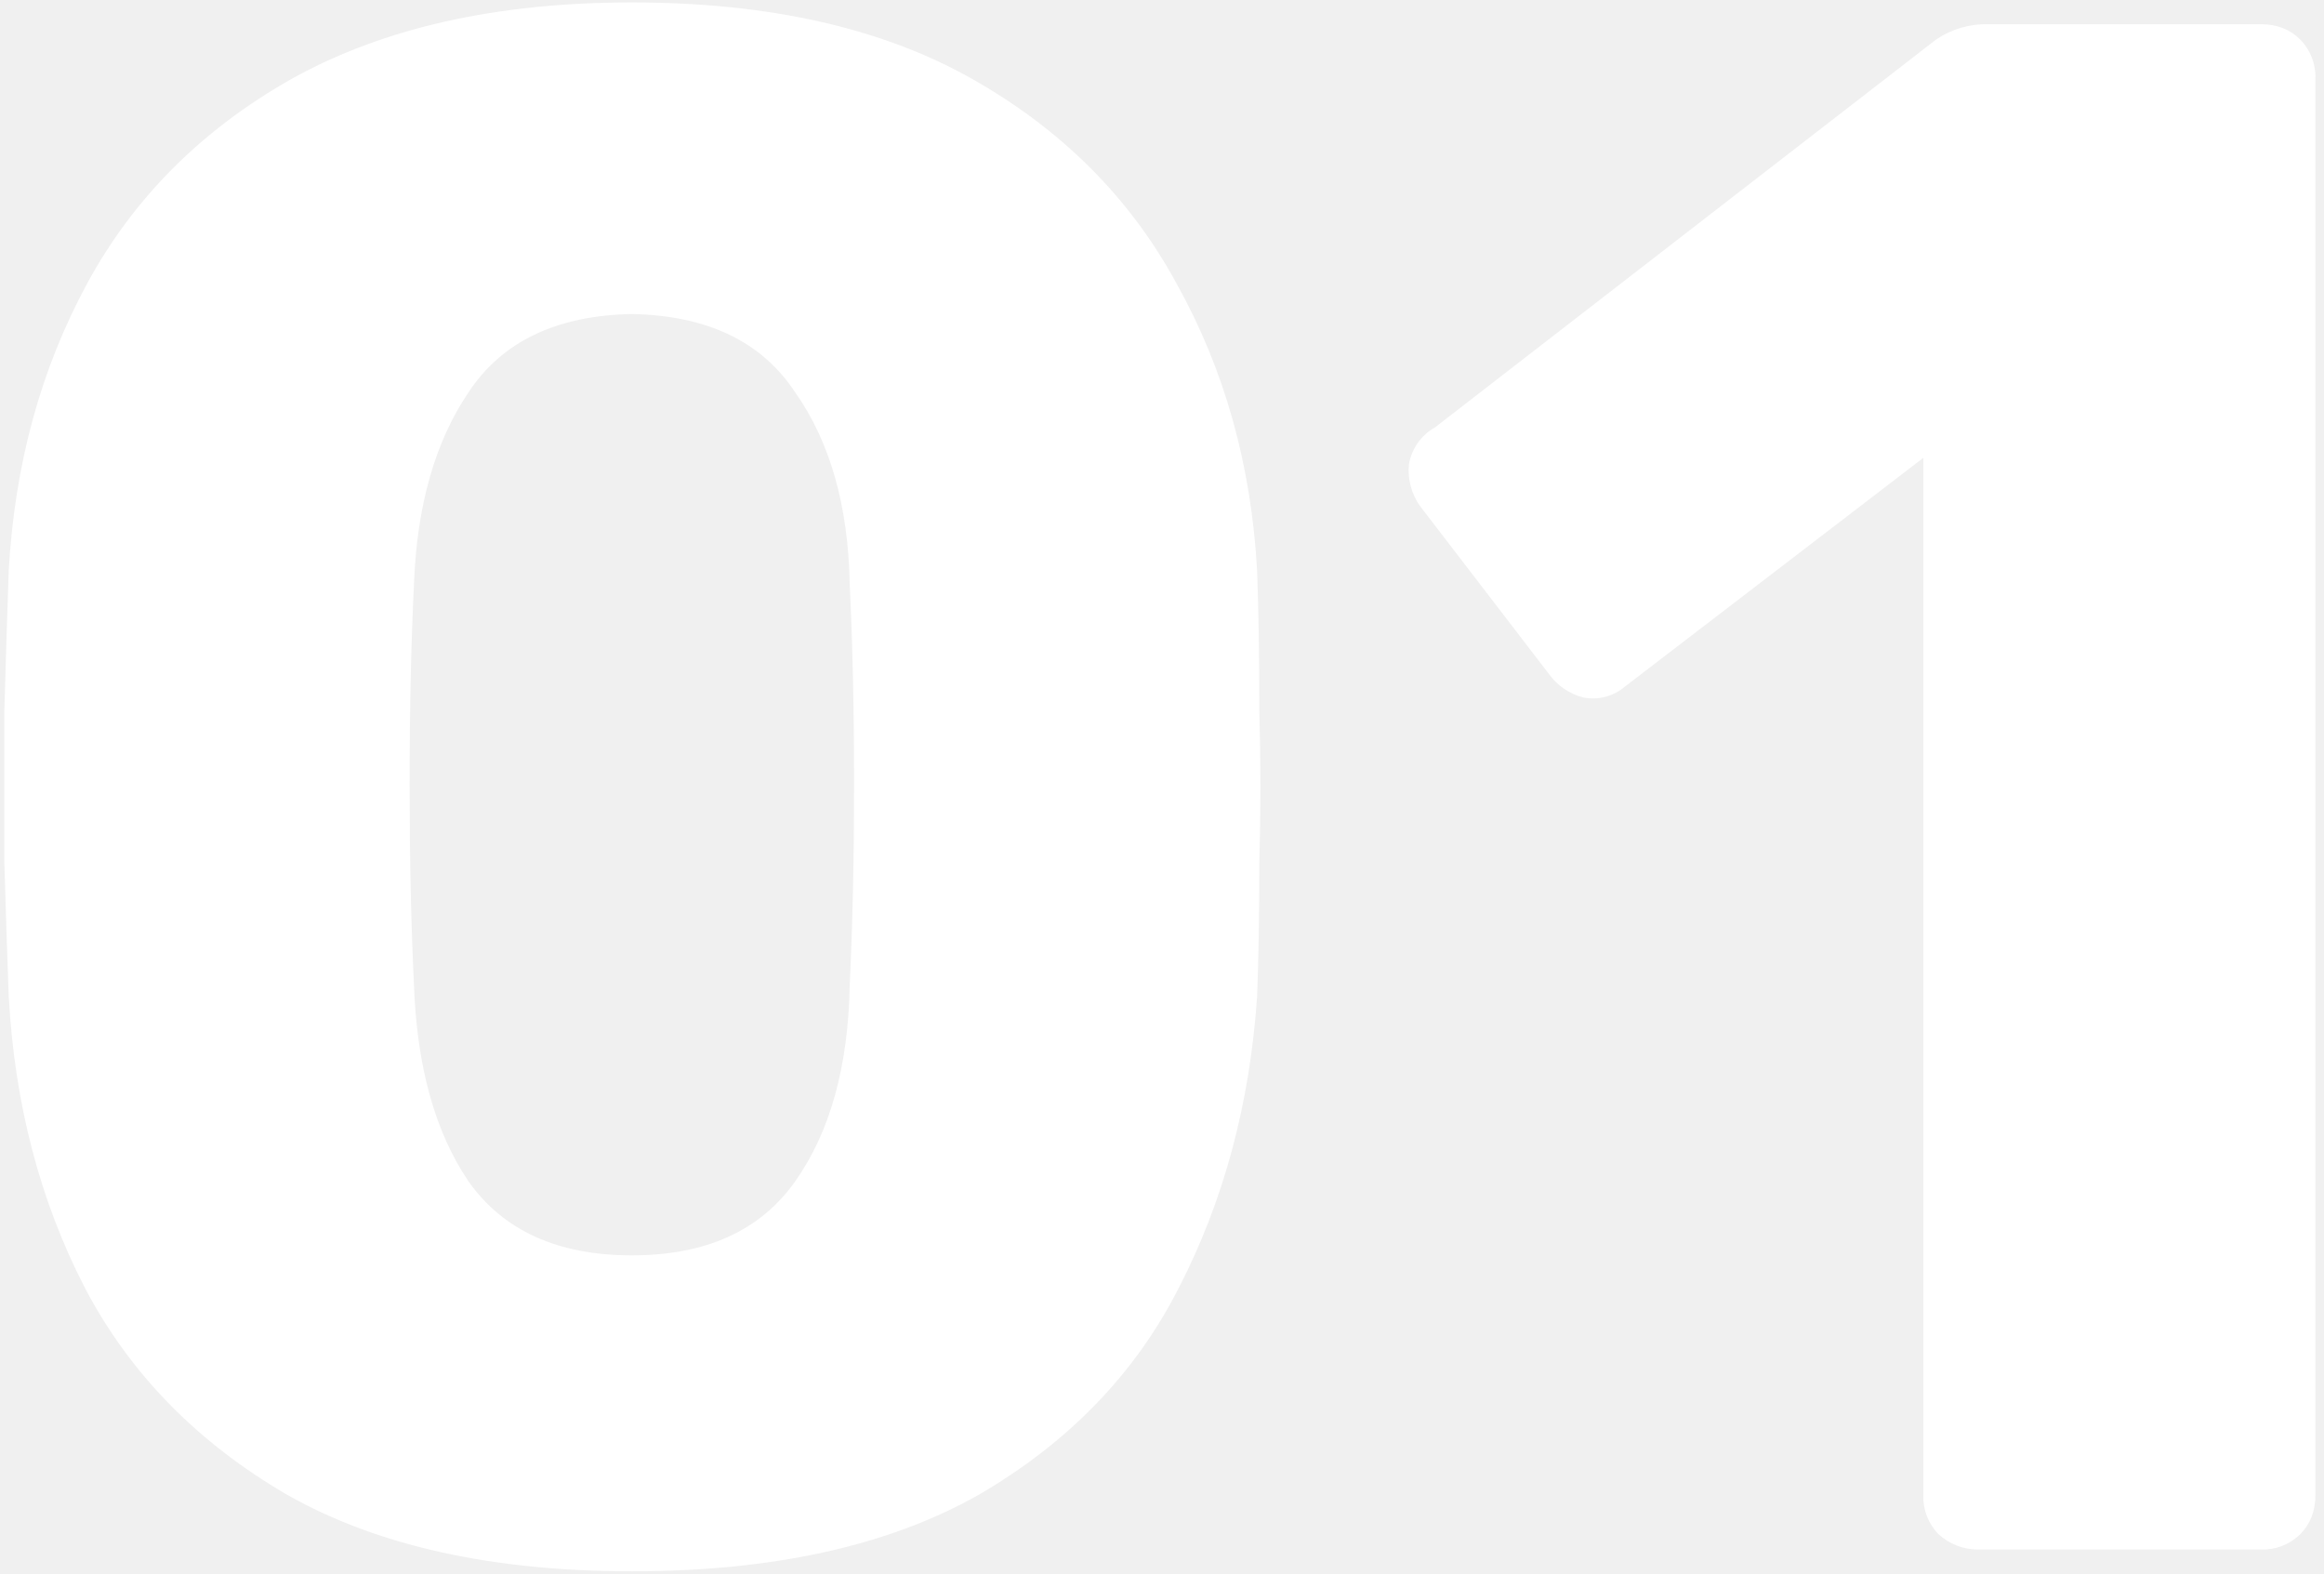
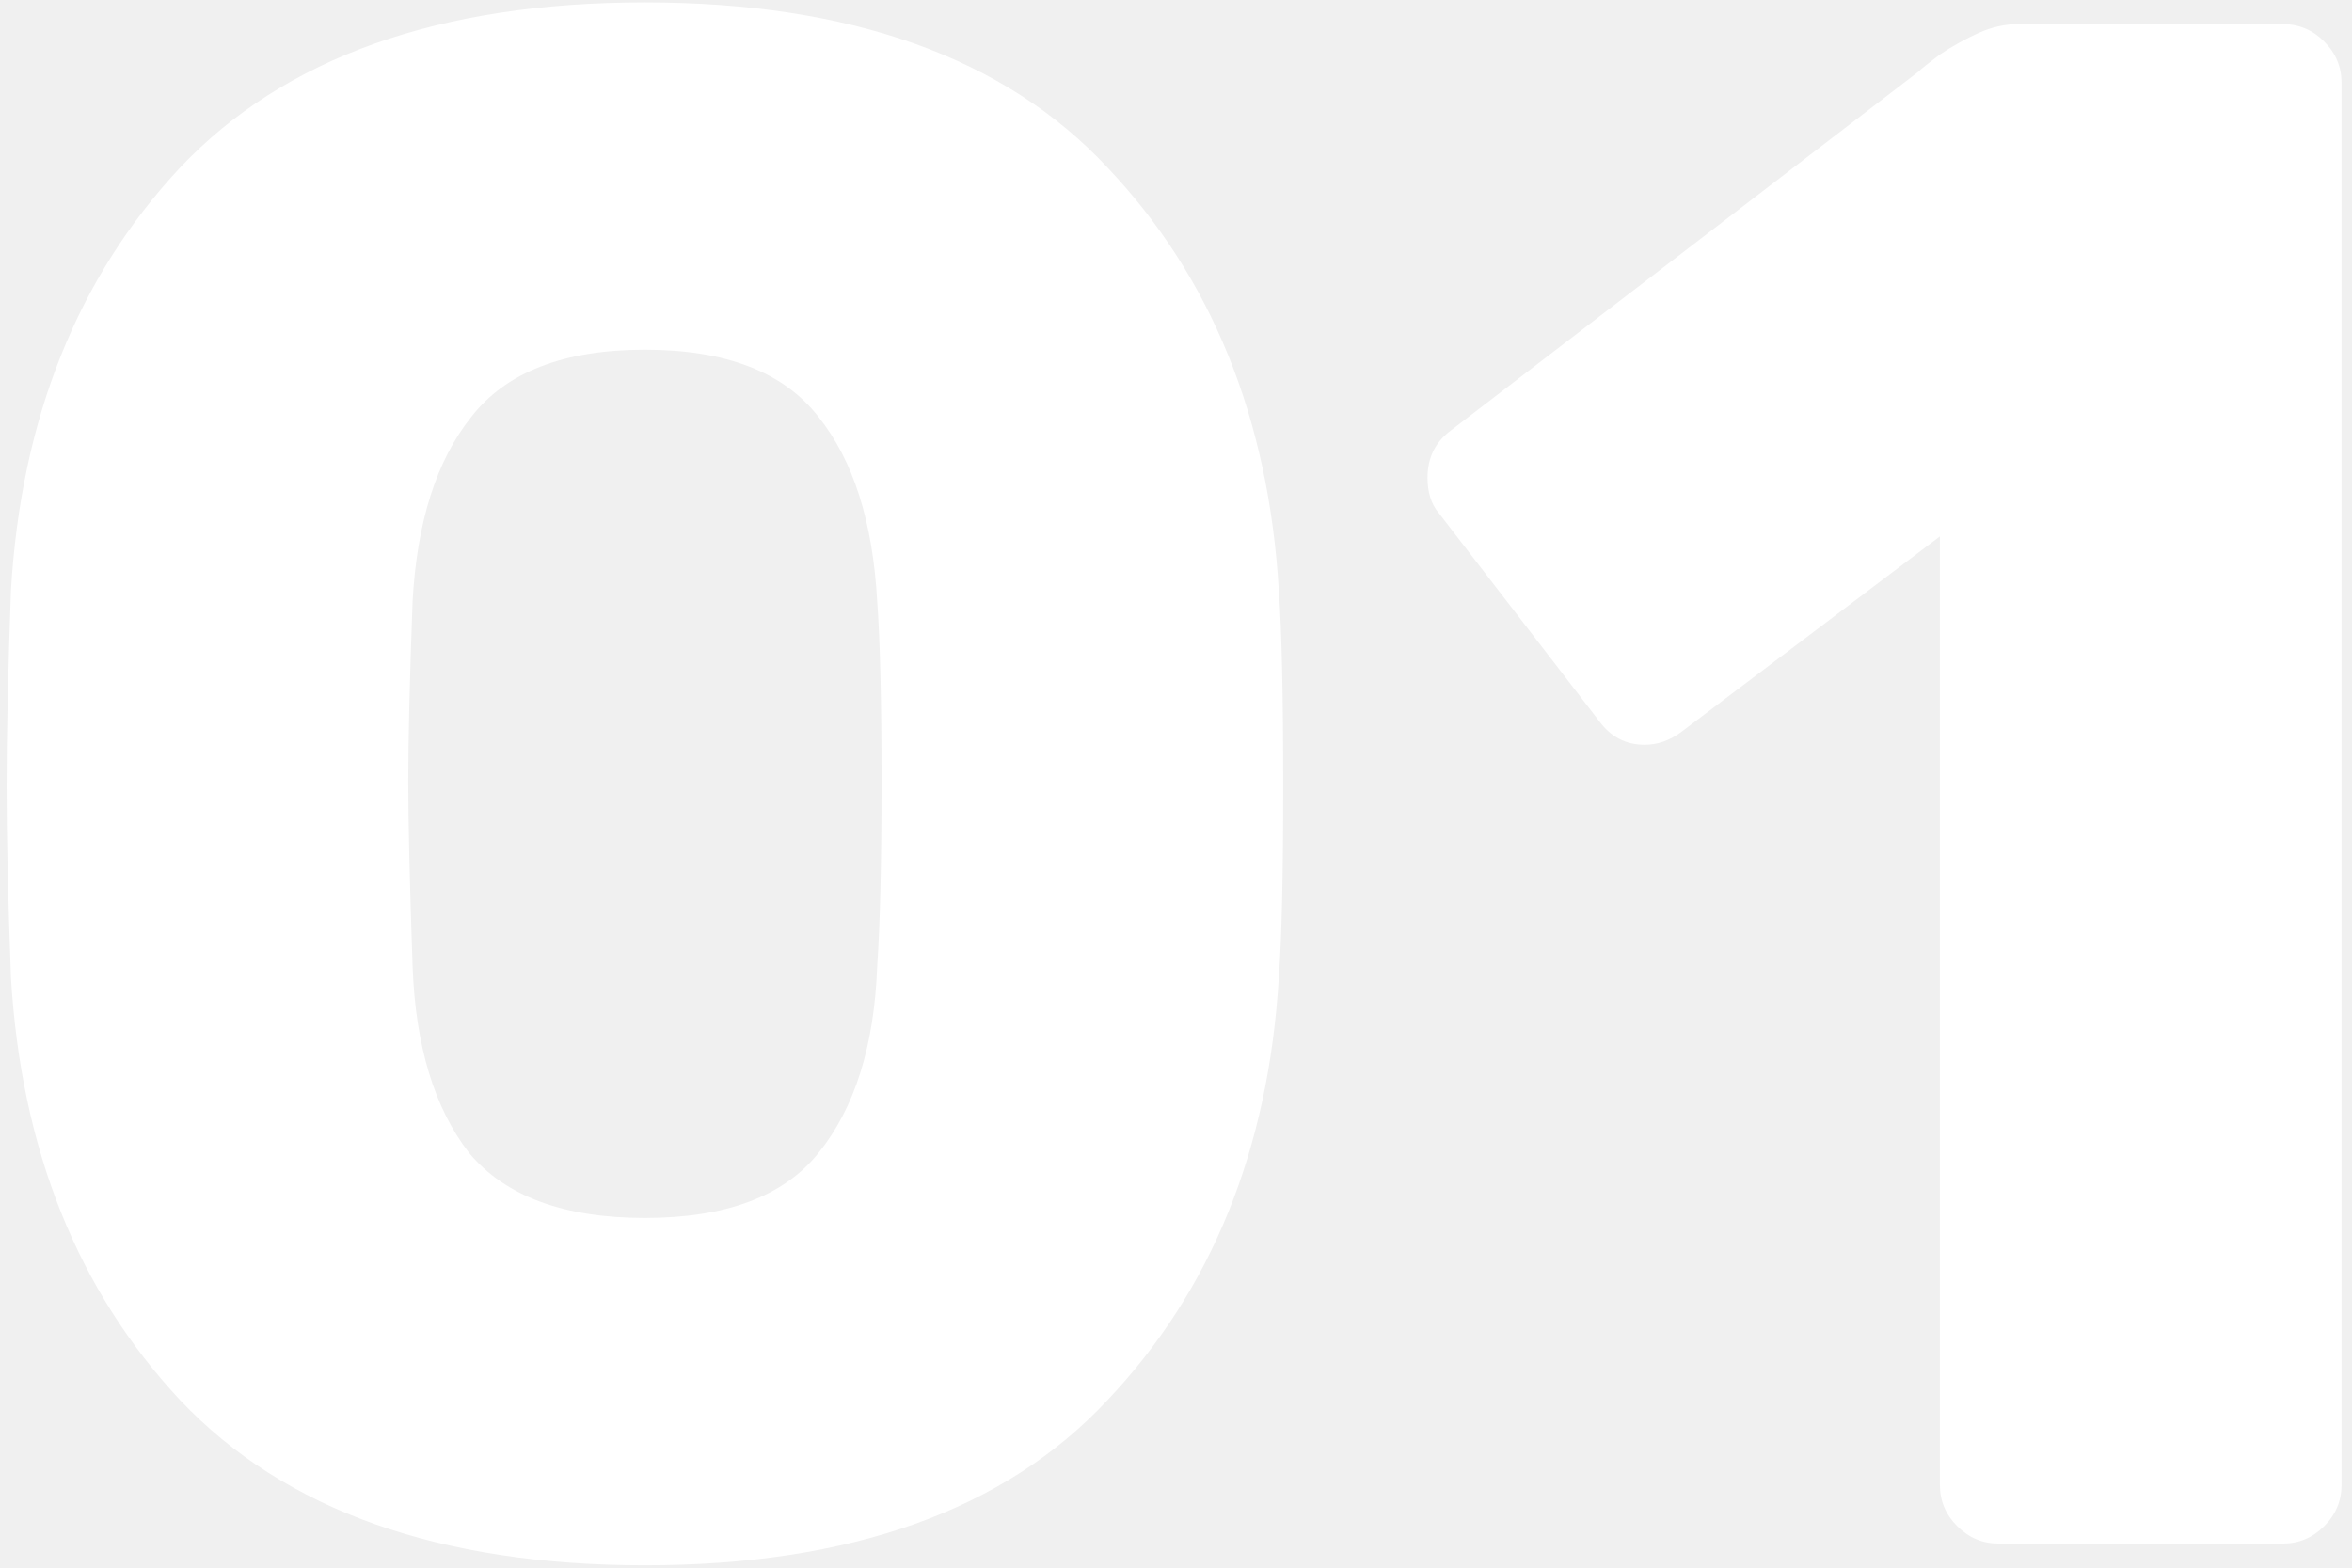
- <svg xmlns="http://www.w3.org/2000/svg" width="192" height="130" fill="none">
-   <path d="M52.2 129.8c-11.52 0-21-2.1-28.44-6.3-7.44-4.32-13.02-10.02-16.74-17.1C3.3 99.2 1.2 91.16.72 82.28.6 79.04.48 75.38.36 71.3V58.7c.12-4.32.24-8.16.36-11.52.48-8.76 2.64-16.68 6.48-23.76 3.84-7.08 9.48-12.72 16.92-16.92C31.68 2.3 41.04.2 52.2.2c11.28 0 20.64 2.1 28.08 6.3 7.44 4.2 13.08 9.84 16.92 16.92 3.96 7.08 6.18 15 6.66 23.76.12 3.36.18 7.2.18 11.52.12 4.2.12 8.4 0 12.6 0 4.08-.06 7.74-.18 10.98-.6 8.88-2.76 16.92-6.48 24.12-3.6 7.08-9.12 12.78-16.56 17.1-7.44 4.2-16.98 6.3-28.62 6.3Zm0-26.1c6.12 0 10.62-2.04 13.5-6.12 2.88-4.08 4.38-9.48 4.5-16.2.24-5.04.36-10.56.36-16.56 0-6.12-.12-11.64-.36-16.56-.12-6.48-1.62-11.76-4.5-15.84-2.76-4.2-7.26-6.36-13.5-6.48-6.24.12-10.74 2.28-13.5 6.48-2.76 4.08-4.26 9.36-4.5 15.84-.24 4.92-.36 10.44-.36 16.56 0 6 .12 11.52.36 16.56.24 6.72 1.74 12.12 4.5 16.2 2.88 4.08 7.38 6.12 13.5 6.12ZM163.4 128a4.8 4.8 0 0 1-3.24-1.26 4.39 4.39 0 0 1-1.26-3.24V37.82l-24.66 18.9a4.08 4.08 0 0 1-3.42.9 5.06 5.06 0 0 1-2.88-1.98L117.3 41.78a5.1 5.1 0 0 1-.9-3.42 4.35 4.35 0 0 1 2.16-3.06l41.4-32.04A7.34 7.34 0 0 1 164.29 2h22.5c1.32 0 2.4.42 3.24 1.26a4.39 4.39 0 0 1 1.26 3.24v117c0 1.32-.42 2.4-1.26 3.24a4.39 4.39 0 0 1-3.24 1.26h-23.4Z" fill="#fff" />
+ <svg xmlns="http://www.w3.org/2000/svg" width="195" height="130" viewBox="0 0 195 130" fill="none">
+   <path d="M106.027 48.98C106.267 52.34 106.387 57.74 106.387 65.18C106.387 72.5 106.267 77.78 106.027 81.02C105.187 95.3 100.447 107 91.807 116.12C83.287 125.24 70.507 129.8 53.467 129.8C36.427 129.8 23.587 125.24 14.947 116.12C6.427 107 1.747 95.3 0.907 81.02C0.667 74.54 0.547 69.26 0.547 65.18C0.547 61.1 0.667 55.7 0.907 48.98C1.747 34.7 6.427 23 14.947 13.88C23.587 4.76 36.427 0.2 53.467 0.2C70.507 0.2 83.287 4.76 91.807 13.88C100.447 23 105.187 34.7 106.027 48.98ZM72.727 49.88C72.367 43.28 70.747 38.18 67.867 34.58C64.987 30.86 60.187 29 53.467 29C46.747 29 41.947 30.86 39.067 34.58C36.187 38.18 34.567 43.28 34.207 49.88C33.967 56.36 33.847 61.34 33.847 64.82C33.847 68.06 33.967 73.16 34.207 80.12C34.447 86.72 36.007 91.88 38.887 95.6C41.887 99.2 46.747 101 53.467 101C60.187 101 64.987 99.2 67.867 95.6C70.867 91.88 72.487 86.72 72.727 80.12C72.967 76.64 73.087 71.54 73.087 64.82C73.087 58.1 72.967 53.12 72.727 49.88ZM119.253 42.5C118.653 41.78 118.353 40.82 118.353 39.62C118.353 37.94 119.013 36.62 120.333 35.66L159.033 5.96C159.273 5.72 159.873 5.24 160.833 4.52C161.913 3.8 162.993 3.2 164.073 2.72C165.153 2.24 166.233 2 167.313 2H189.273C190.593 2 191.733 2.48 192.693 3.44C193.653 4.4 194.133 5.54 194.133 6.86V123.14C194.133 124.46 193.653 125.6 192.693 126.56C191.733 127.52 190.593 128 189.273 128H165.693C164.373 128 163.233 127.52 162.273 126.56C161.313 125.6 160.833 124.46 160.833 123.14V44.48L139.413 60.68C138.453 61.4 137.433 61.76 136.353 61.76C134.793 61.76 133.533 61.1 132.573 59.78L119.253 42.5Z" fill="white" />
</svg>
